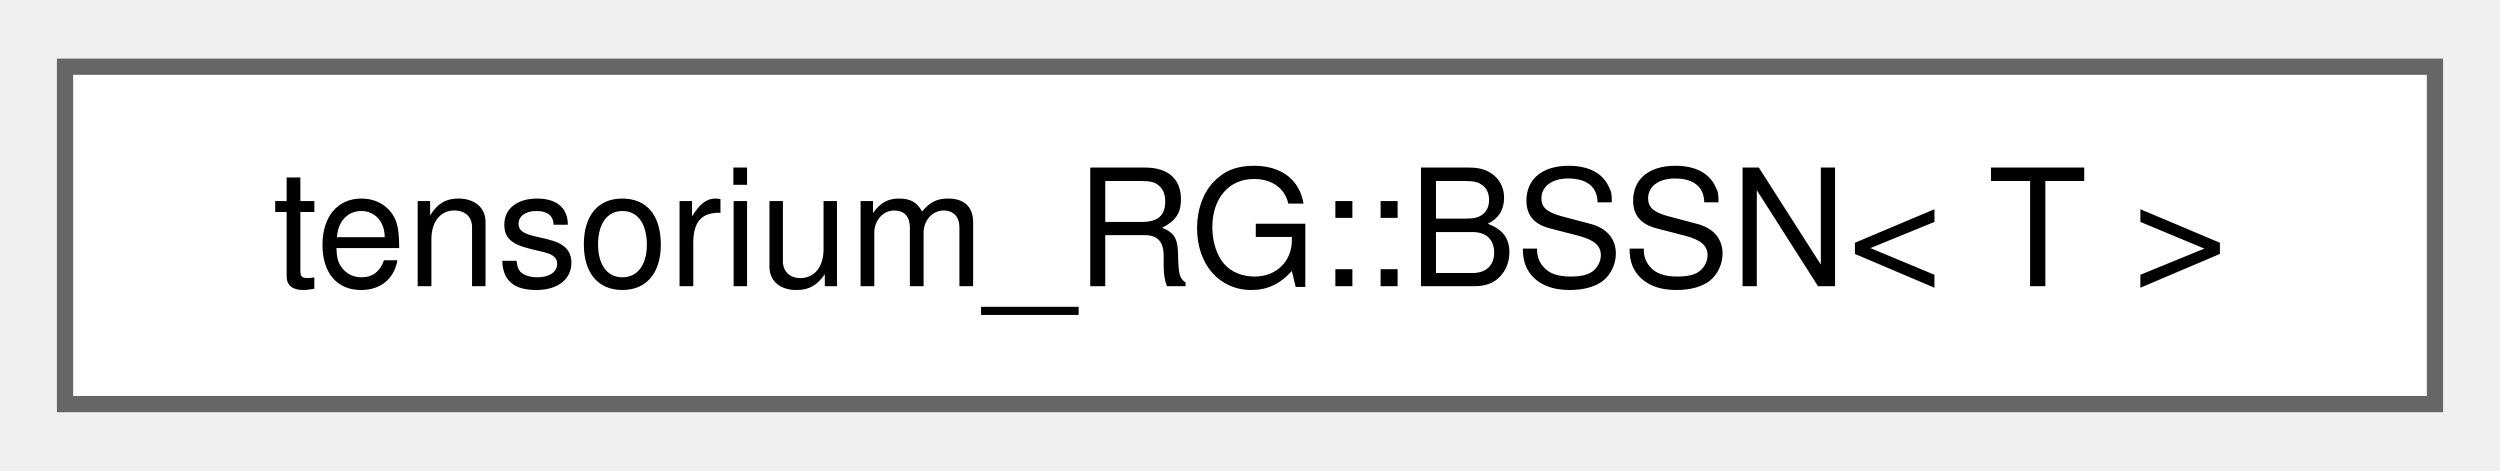
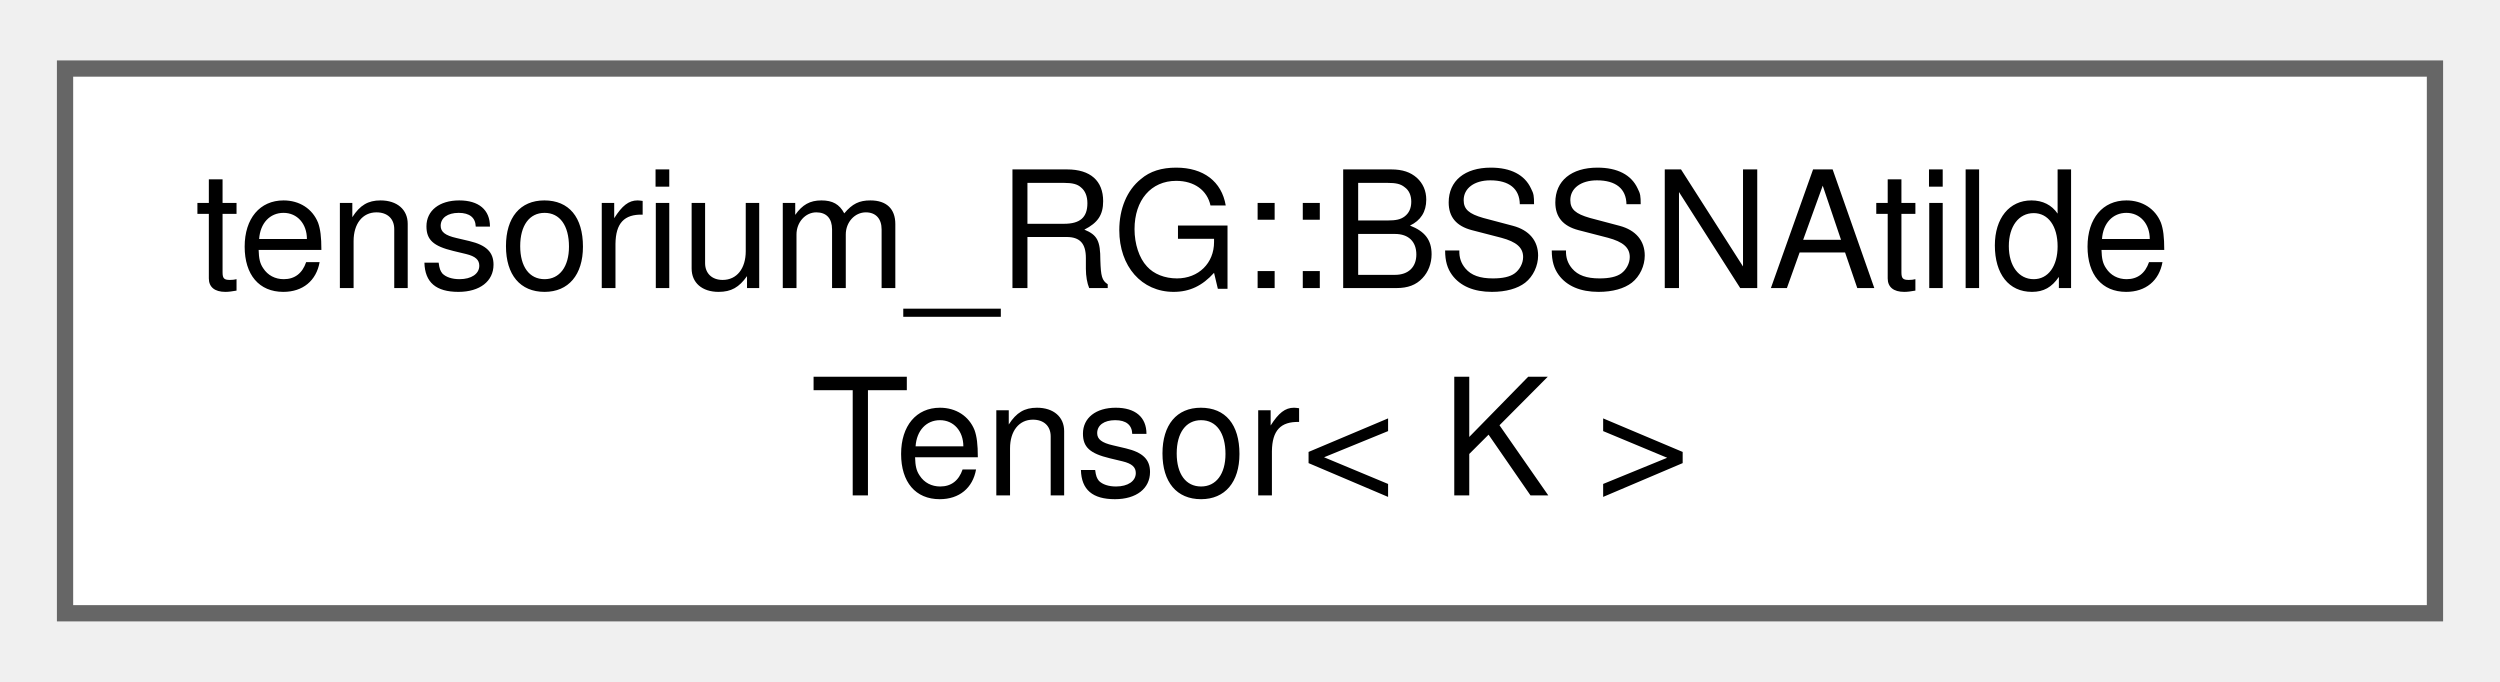
- <svg xmlns="http://www.w3.org/2000/svg" xmlns:xlink="http://www.w3.org/1999/xlink" width="154pt" height="29pt" viewBox="0.00 0.00 153.75 28.75">
-   <g id="graph0" class="graph" transform="scale(1 1) rotate(0) translate(4 24.75)">
+ <svg xmlns="http://www.w3.org/2000/svg" xmlns:xlink="http://www.w3.org/1999/xlink" width="154pt" height="42pt" viewBox="0.00 0.00 153.75 41.50">
+   <g id="graph0" class="graph" transform="scale(1 1) rotate(0) translate(4 37.5)">
    <g id="Node000000" class="node">
      <g id="a_Node000000">
-         <a xlink:href="classtensorium__RG_1_1BSSN.html" target="_top" xlink:title=" ">
-           <polygon fill="white" stroke="#666666" points="145.75,-20.75 0,-20.75 0,0 145.75,0 145.75,-20.75" />
-           <text text-anchor="middle" x="72.88" y="-7.25" font-family="Helvetica,sans-Serif" font-size="10.00">tensorium_RG::BSSN&lt; T &gt;</text>
+         <a xlink:href="classtensorium__RG_1_1BSSNAtildeTensor.html" target="_top" xlink:title=" ">
+           <polygon fill="white" stroke="#666666" points="145.75,-33.5 0,-33.5 0,0 145.75,0 145.75,-33.5" />
+           <text text-anchor="start" x="8" y="-20" font-family="Helvetica,sans-Serif" font-size="10.00">tensorium_RG::BSSNAtilde</text>
+           <text text-anchor="middle" x="72.88" y="-7.25" font-family="Helvetica,sans-Serif" font-size="10.00">Tensor&lt; K &gt;</text>
        </a>
      </g>
    </g>
  </g>
</svg>
